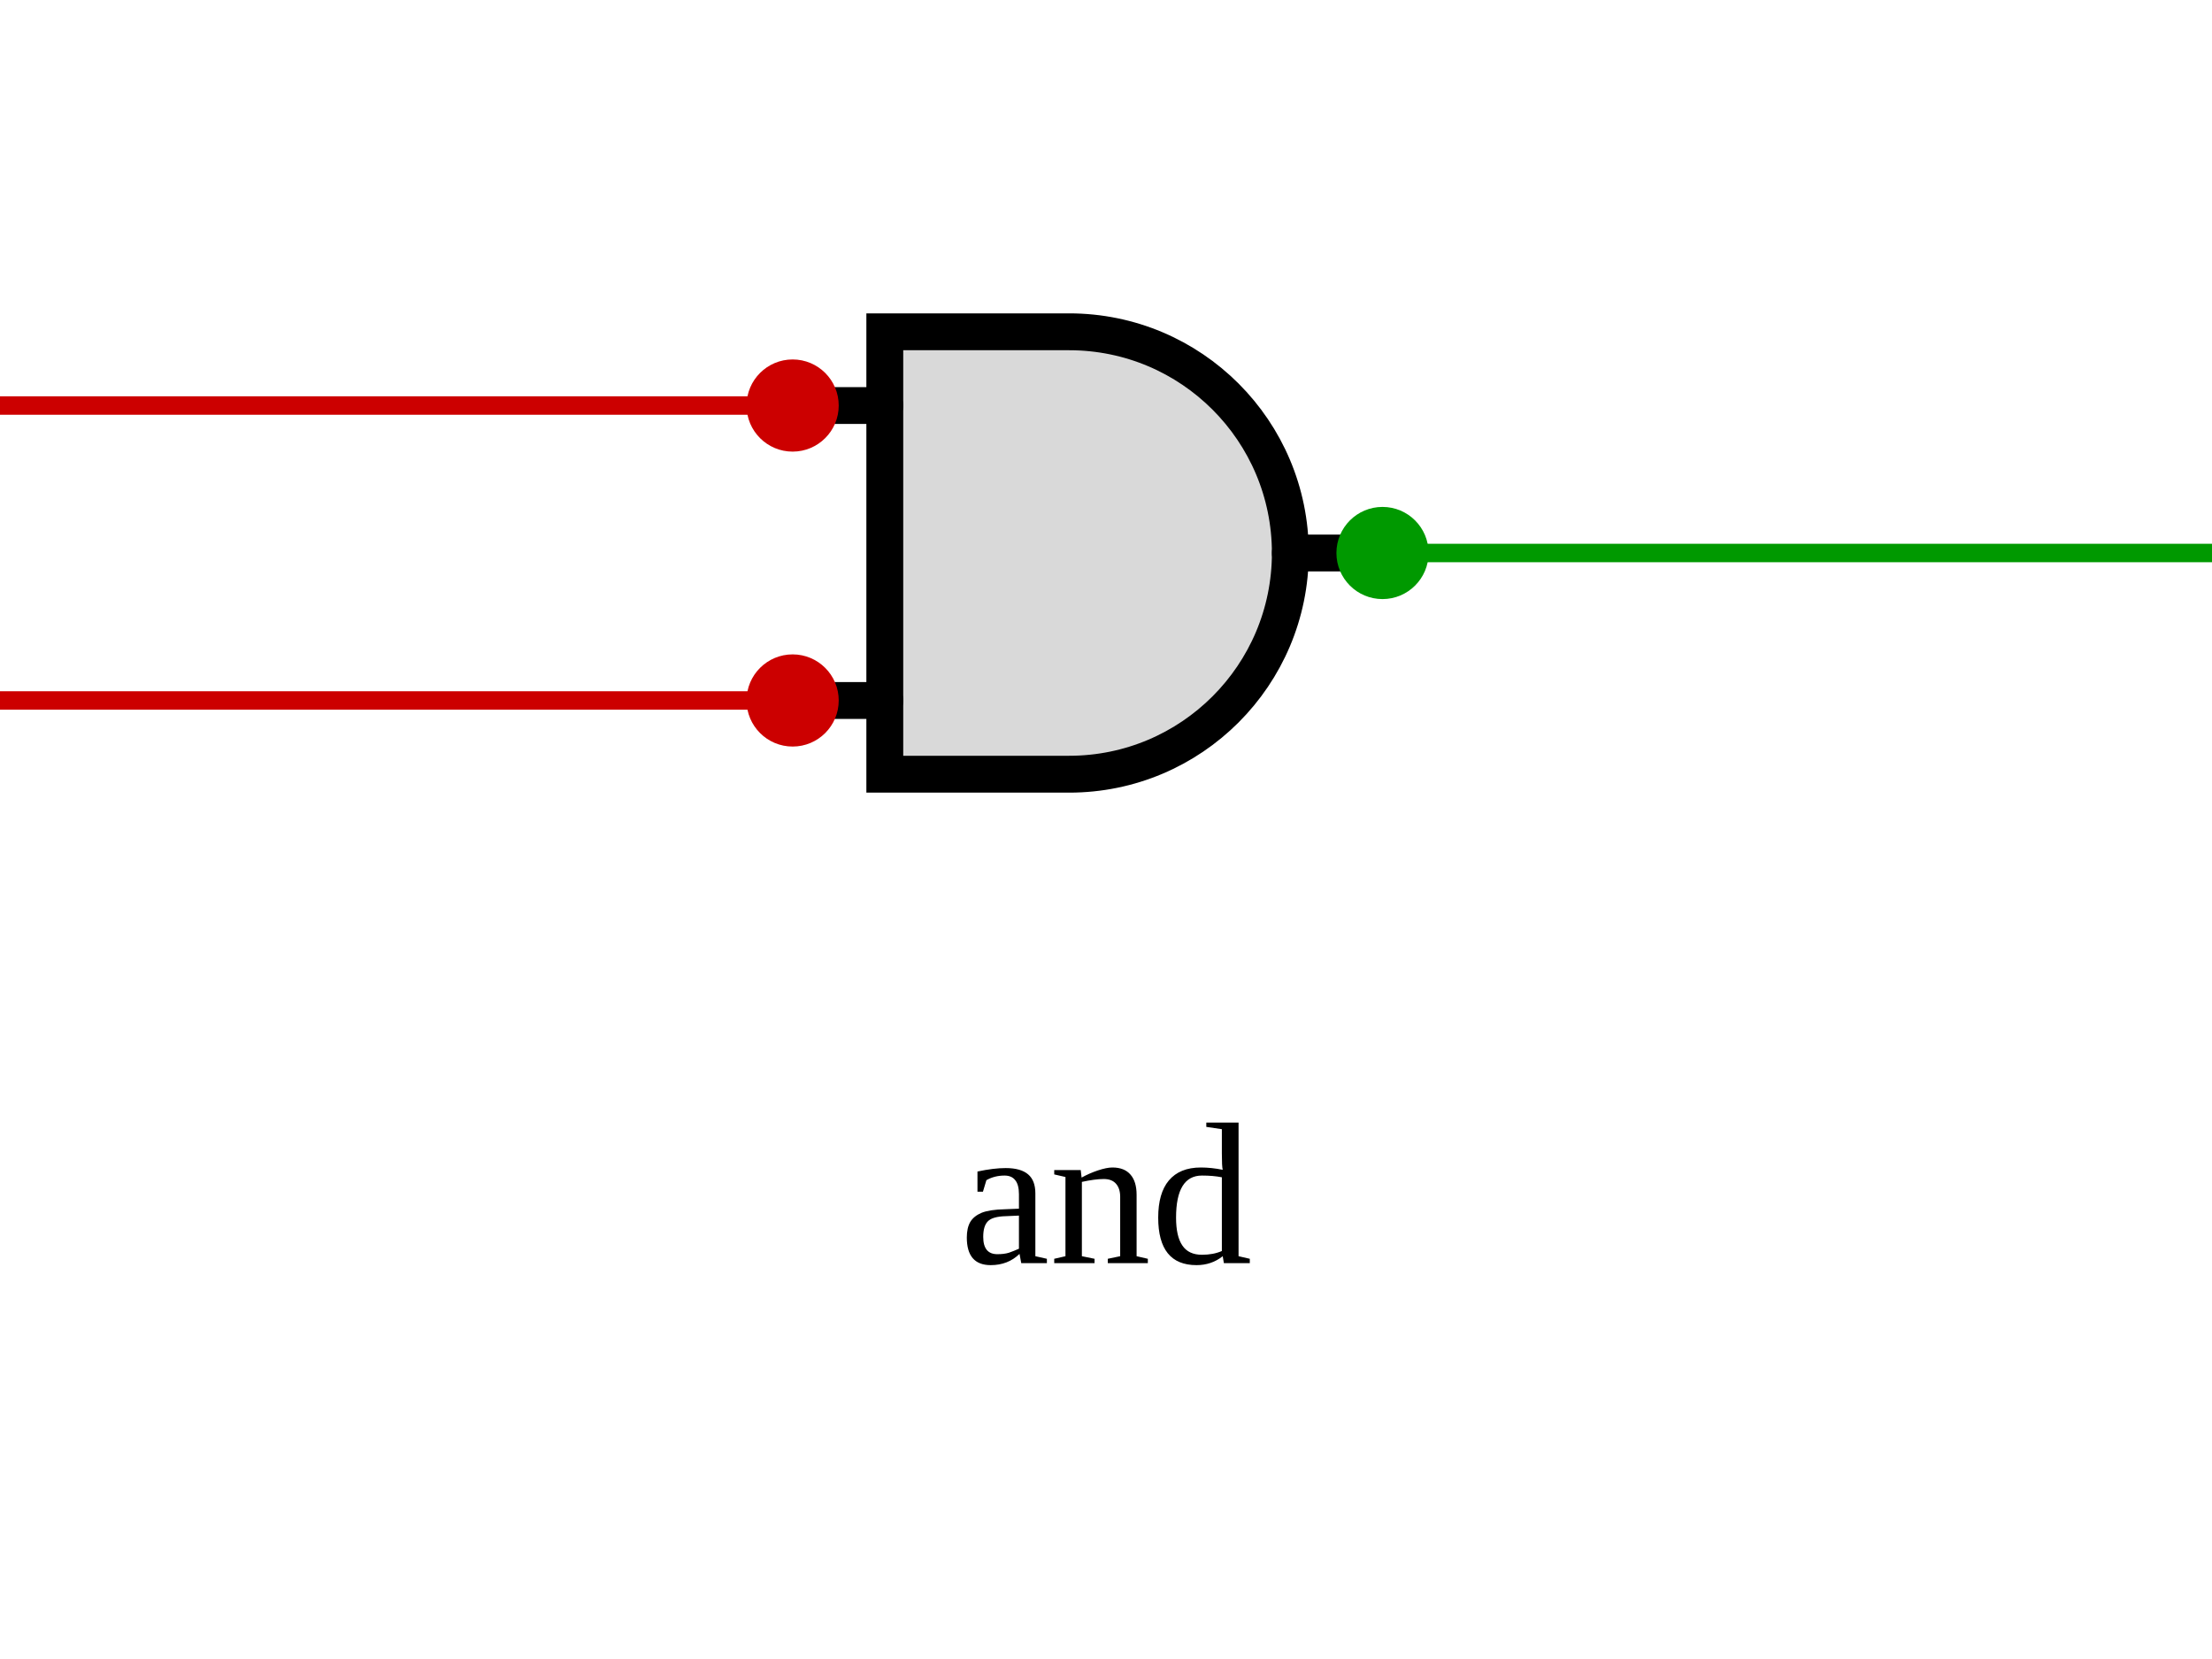
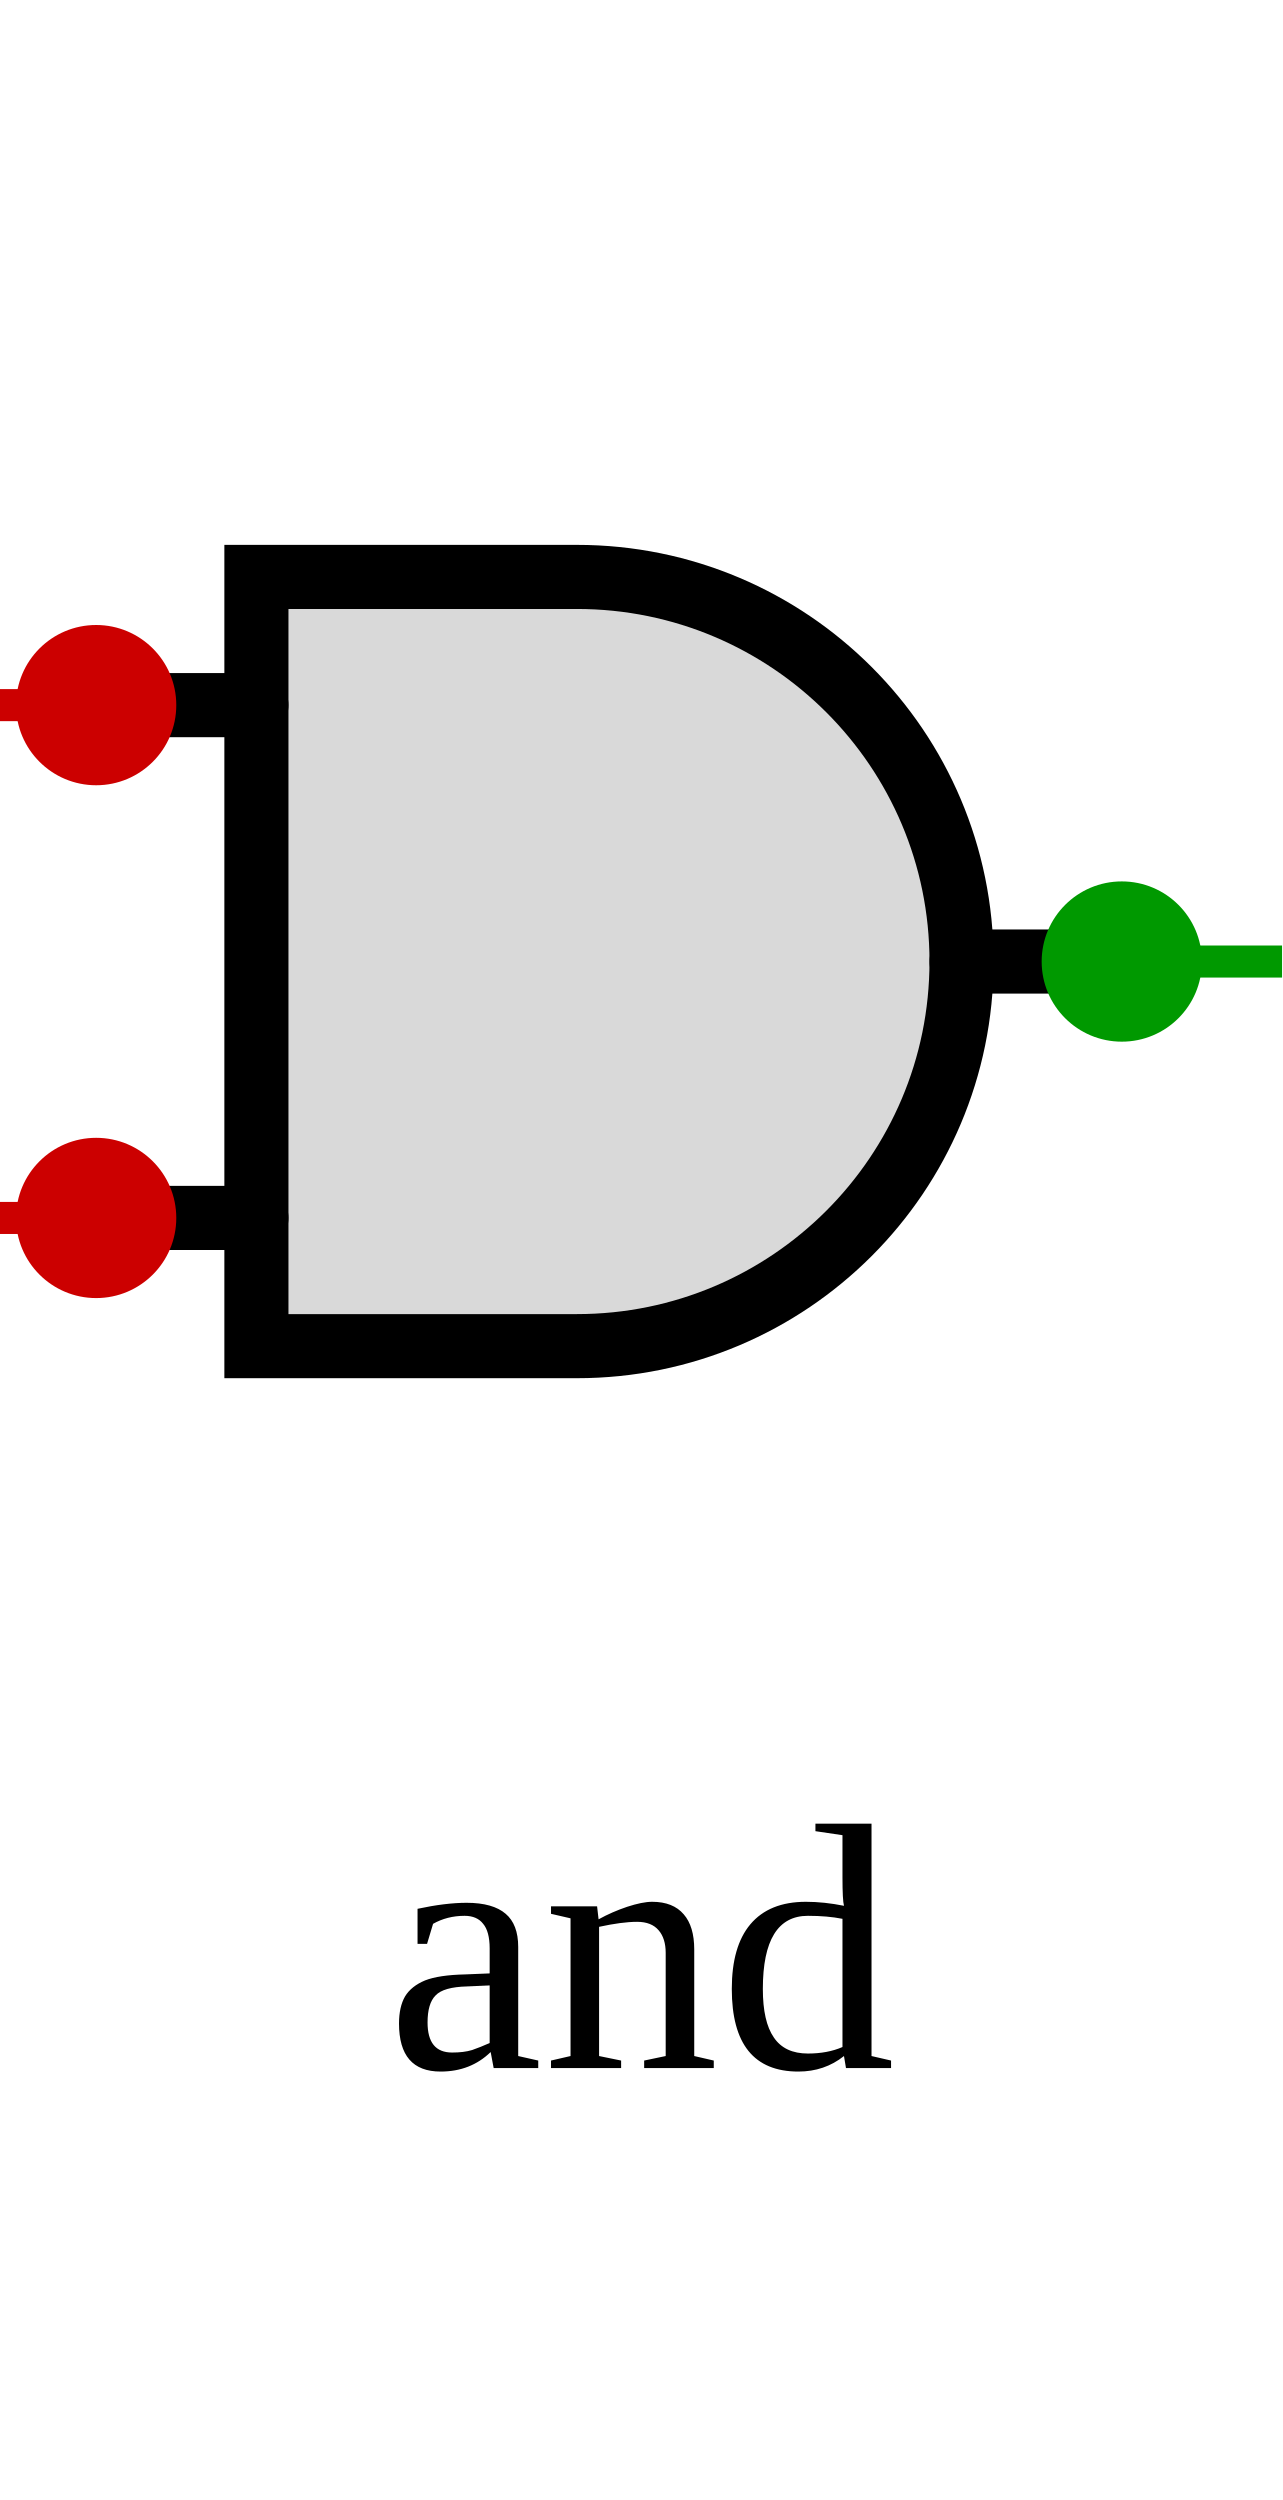
- <svg xmlns="http://www.w3.org/2000/svg" width="120" height="90" viewBox="0 0 120 90">
-   <path d="M 48 18 L 58 18 A 12 12 0 1 1 58 42 L 48 42 Z" fill="#d9d9d9" stroke="#000000" stroke-width="2" stroke-linejoin="miter" />
-   <line x1="43" y1="22" x2="48" y2="22" fill="none" stroke="#000000" stroke-width="2" stroke-linecap="round" />
-   <line x1="43" y1="38" x2="48" y2="38" fill="none" stroke="#000000" stroke-width="2" stroke-linecap="round" />
-   <line x1="70" y1="30" x2="75" y2="30" fill="none" stroke="#000000" stroke-width="2" stroke-linecap="round" />
-   <line x1="0" y1="22" x2="43" y2="22" stroke="#c00" stroke-width="1" />
-   <circle cx="43" cy="22" r="2.5" fill="#c00" />
-   <line x1="0" y1="38" x2="43" y2="38" stroke="#c00" stroke-width="1" />
-   <circle cx="43" cy="38" r="2.5" fill="#c00" />
-   <line x1="75" y1="30" x2="120" y2="30" stroke="#090" stroke-width="1" />
-   <circle cx="75" cy="30" r="2.5" fill="#090" />
-   <text x="60" y="66" font-size="11" fill="#000000" text-anchor="middle" dominant-baseline="middle">and</text>
+ <svg xmlns="http://www.w3.org/2000/svg" width="40" height="78" viewBox="0 0 40 78">
+   <path d="M 8 18 L 18 18 A 12 12 0 1 1 18 42 L 8 42 Z" fill="#d9d9d9" stroke="#000000" stroke-width="2" stroke-linejoin="miter" />
+   <line x1="3" y1="22" x2="8" y2="22" fill="none" stroke="#000000" stroke-width="2" stroke-linecap="round" />
+   <line x1="3" y1="38" x2="8" y2="38" fill="none" stroke="#000000" stroke-width="2" stroke-linecap="round" />
+   <line x1="30" y1="30" x2="35" y2="30" fill="none" stroke="#000000" stroke-width="2" stroke-linecap="round" />
+   <line x1="0" y1="22" x2="3" y2="22" stroke="#c00" stroke-width="1" />
+   <circle cx="3" cy="22" r="2.5" fill="#c00" />
+   <line x1="0" y1="38" x2="3" y2="38" stroke="#c00" stroke-width="1" />
+   <circle cx="3" cy="38" r="2.5" fill="#c00" />
+   <line x1="35" y1="30" x2="40" y2="30" stroke="#090" stroke-width="1" />
+   <circle cx="35" cy="30" r="2.5" fill="#090" />
+   <text x="20" y="62" font-size="11" fill="#000000" text-anchor="middle" dominant-baseline="middle">and</text>
</svg>
